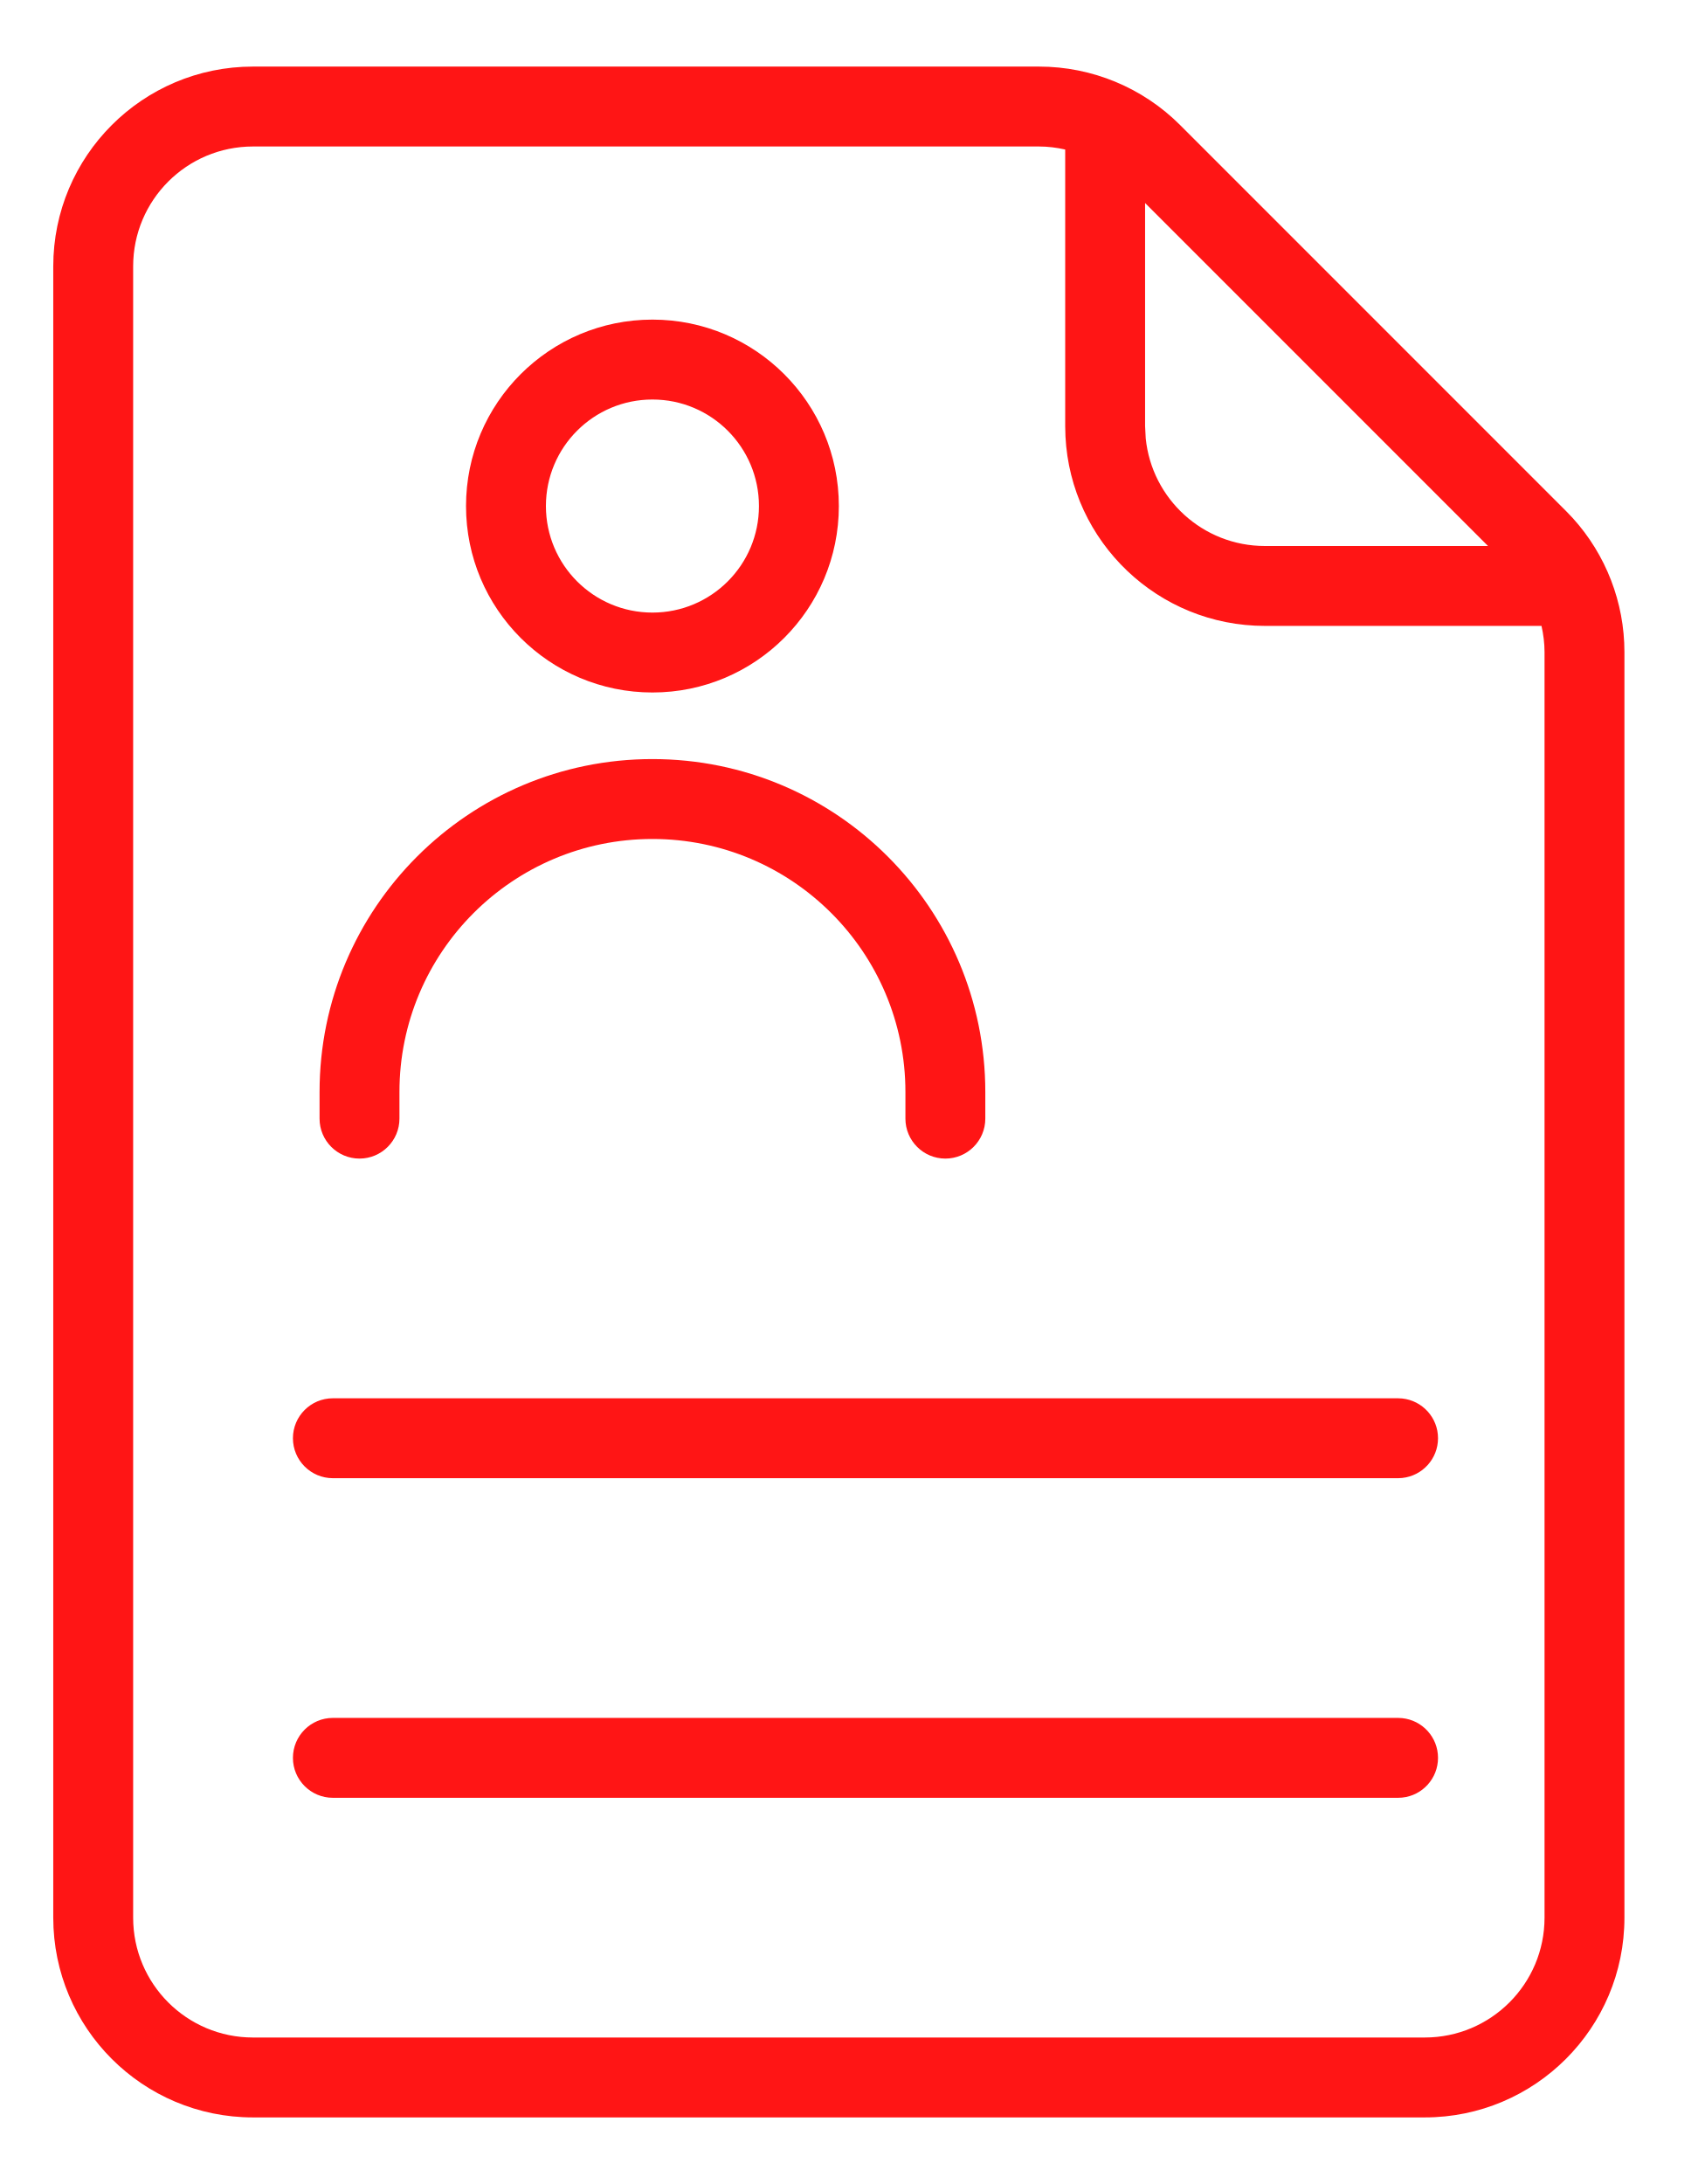
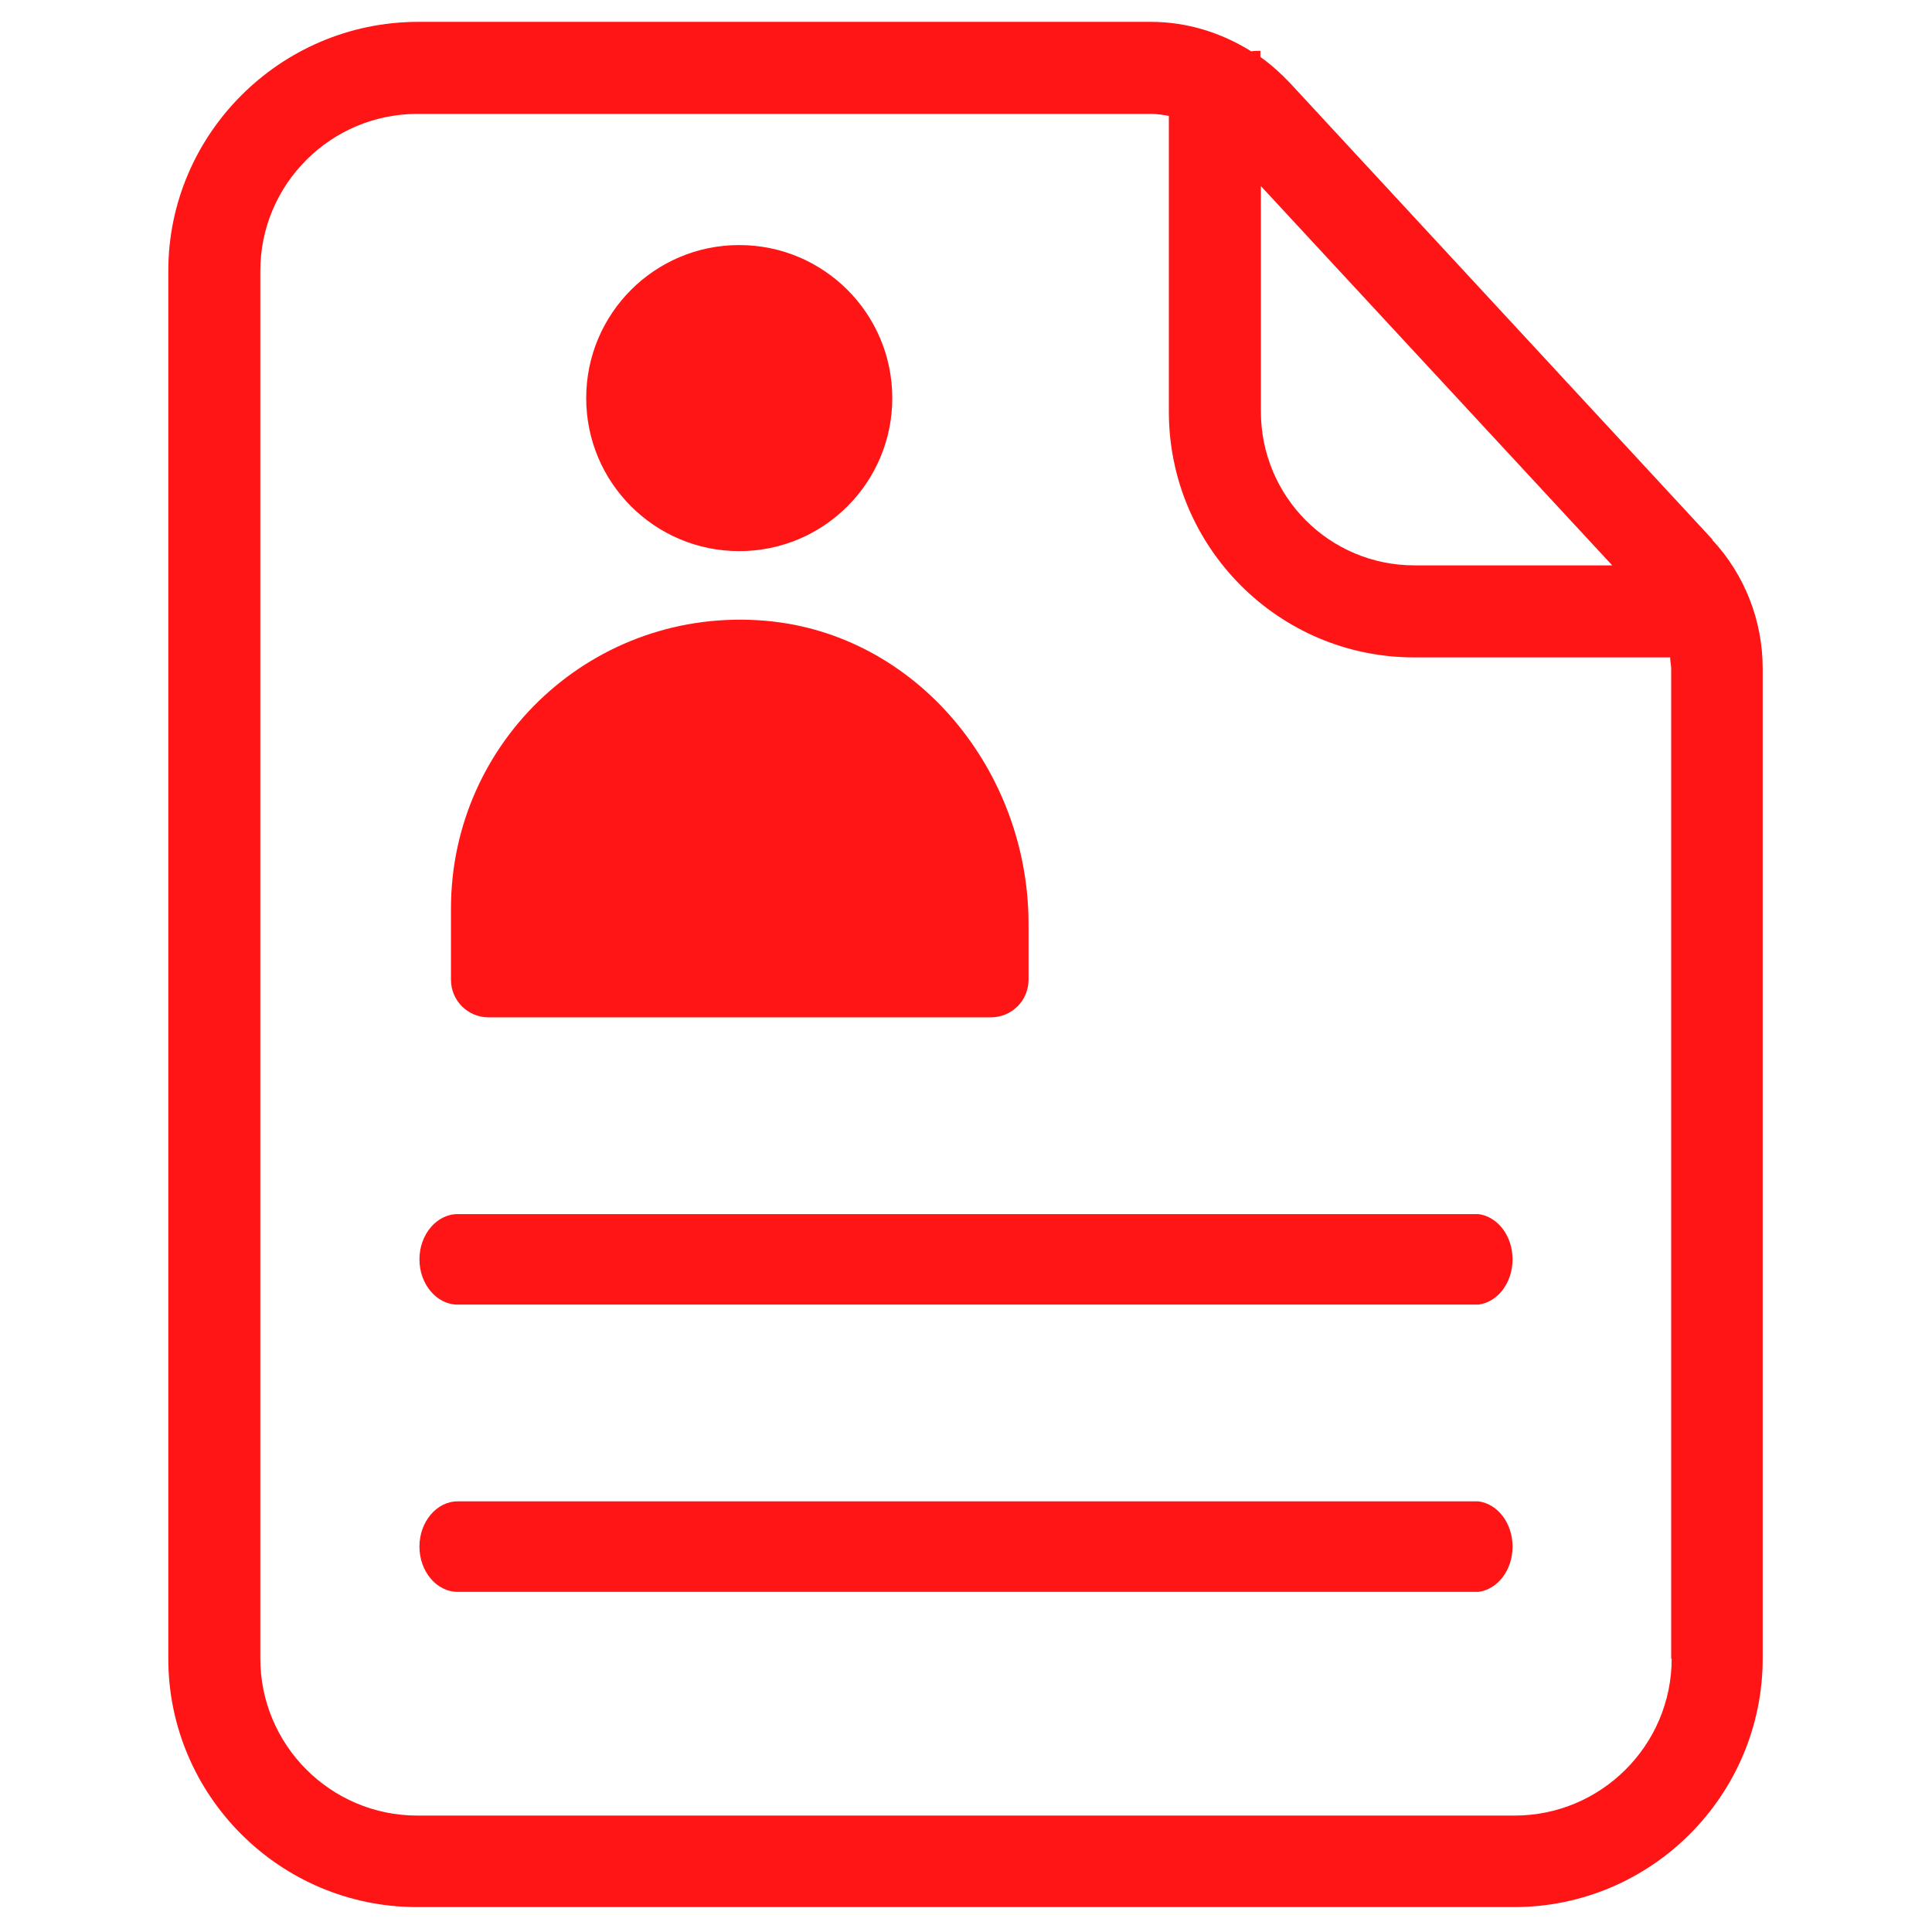
- <svg xmlns="http://www.w3.org/2000/svg" width="32" height="41" viewBox="0 0 32 41" fill="none">
-   <path d="M19.508 1.25C20.502 1.25 21.456 1.645 22.159 2.349L29.401 9.591L29.53 9.726C30.153 10.413 30.5 11.31 30.5 12.242V36C30.5 38.071 28.821 39.75 26.75 39.75H4.75C2.679 39.75 1 38.071 1 36V5C1 2.929 2.679 1.25 4.75 1.25H19.508ZM4.75 2.75C3.507 2.75 2.5 3.757 2.5 5V36C2.5 37.243 3.507 38.25 4.75 38.25H26.75C27.993 38.25 29 37.243 29 36V12.242C29 12.075 28.979 11.91 28.943 11.75H23.75C21.744 11.75 20.105 10.175 20.005 8.193L20 8V2.807C19.84 2.771 19.675 2.75 19.508 2.75H4.75ZM26.327 32.254C26.705 32.292 27 32.612 27 33C27 33.388 26.705 33.708 26.327 33.746L26.25 33.75H6.25C5.836 33.75 5.5 33.414 5.5 33C5.5 32.586 5.836 32.25 6.25 32.25H26.25L26.327 32.254ZM26.327 26.254C26.705 26.293 27 26.612 27 27C27 27.388 26.705 27.707 26.327 27.746L26.25 27.75H6.25C5.836 27.75 5.5 27.414 5.5 27C5.5 26.586 5.836 26.25 6.25 26.25H26.25L26.327 26.254ZM12.25 14.25C15.702 14.25 18.5 17.048 18.5 20.5V21C18.5 21.414 18.164 21.75 17.75 21.75C17.336 21.75 17 21.414 17 21V20.5C17 17.877 14.873 15.75 12.25 15.75C9.627 15.75 7.5 17.877 7.5 20.5V21C7.5 21.414 7.164 21.75 6.75 21.75C6.336 21.75 6 21.414 6 21V20.5C6 17.048 8.798 14.25 12.25 14.25ZM12.25 6C14.183 6 15.75 7.567 15.75 9.5C15.75 11.433 14.183 13 12.25 13C10.317 13 8.75 11.433 8.75 9.5C8.75 7.567 10.317 6 12.25 6ZM12.25 7.5C11.145 7.5 10.25 8.395 10.25 9.5C10.25 10.605 11.145 11.5 12.25 11.5C13.355 11.5 14.25 10.605 14.25 9.5C14.25 8.395 13.355 7.5 12.25 7.5ZM21.5 8L21.512 8.23C21.627 9.365 22.585 10.25 23.75 10.25H27.939L21.5 3.811V8Z" fill="#FF1515" />
+ <svg xmlns="http://www.w3.org/2000/svg" id="Layer_1" version="1.1" viewBox="0 0 38 38">
+   <defs>
+     <style>
+       .st0 {
+         fill: #ff1515;
+       }
+     </style>
+   </defs>
+   <path class="st0" d="M29.08,29.53h-.08s-20,0-20,0c-.41,0-.75.4-.75.89s.34.89.75.89h20.08c.38-.05.67-.43.67-.89s-.29-.84-.67-.89Z" />
+   <path class="st0" d="M29.08,23.88h-.08s-20,0-20,0c-.41,0-.75.4-.75.89s.34.89.75.89h20.08c.38-.05.67-.43.67-.89s-.29-.84-.67-.89Z" />
+   <path class="st0" d="M9.6,20.01h9.89c.41,0,.74-.33.74-.74v-1.1c0-3-2.19-5.7-5.17-5.96-3.37-.29-6.19,2.35-6.19,5.66v1.4c0,.41.33.74.74.74Z" />
+   <circle class="st0" cx="14.54" cy="7.83" r="3.01" />
+   <path class="st0" d="M33.68,10.61L25.37,1.63c-.18-.19-.37-.36-.58-.51v-.12c-.06,0-.12,0-.18.01-.59-.37-1.27-.58-1.97-.58h-14.43C5.51.44,3.31,2.64,3.31,5.33v27.29c0,2.7,2.2,4.89,4.89,4.89h21.58c2.7,0,4.89-2.2,4.89-4.89V13.15c0-.94-.35-1.84-.99-2.53ZM31.7,11.12h-3.88c-1.67,0-3.02-1.35-3.02-3.03V3.66l6.91,7.46ZM32.88,32.62c0,1.71-1.39,3.09-3.09,3.09H8.21c-1.71,0-3.09-1.39-3.09-3.09V5.33c0-1.71,1.39-3.09,3.09-3.09h14.43c.12,0,.24.02.35.04v5.82c0,2.66,2.16,4.83,4.82,4.83h5.04c0,.08.02.15.02.23v19.47Z" />
</svg>
